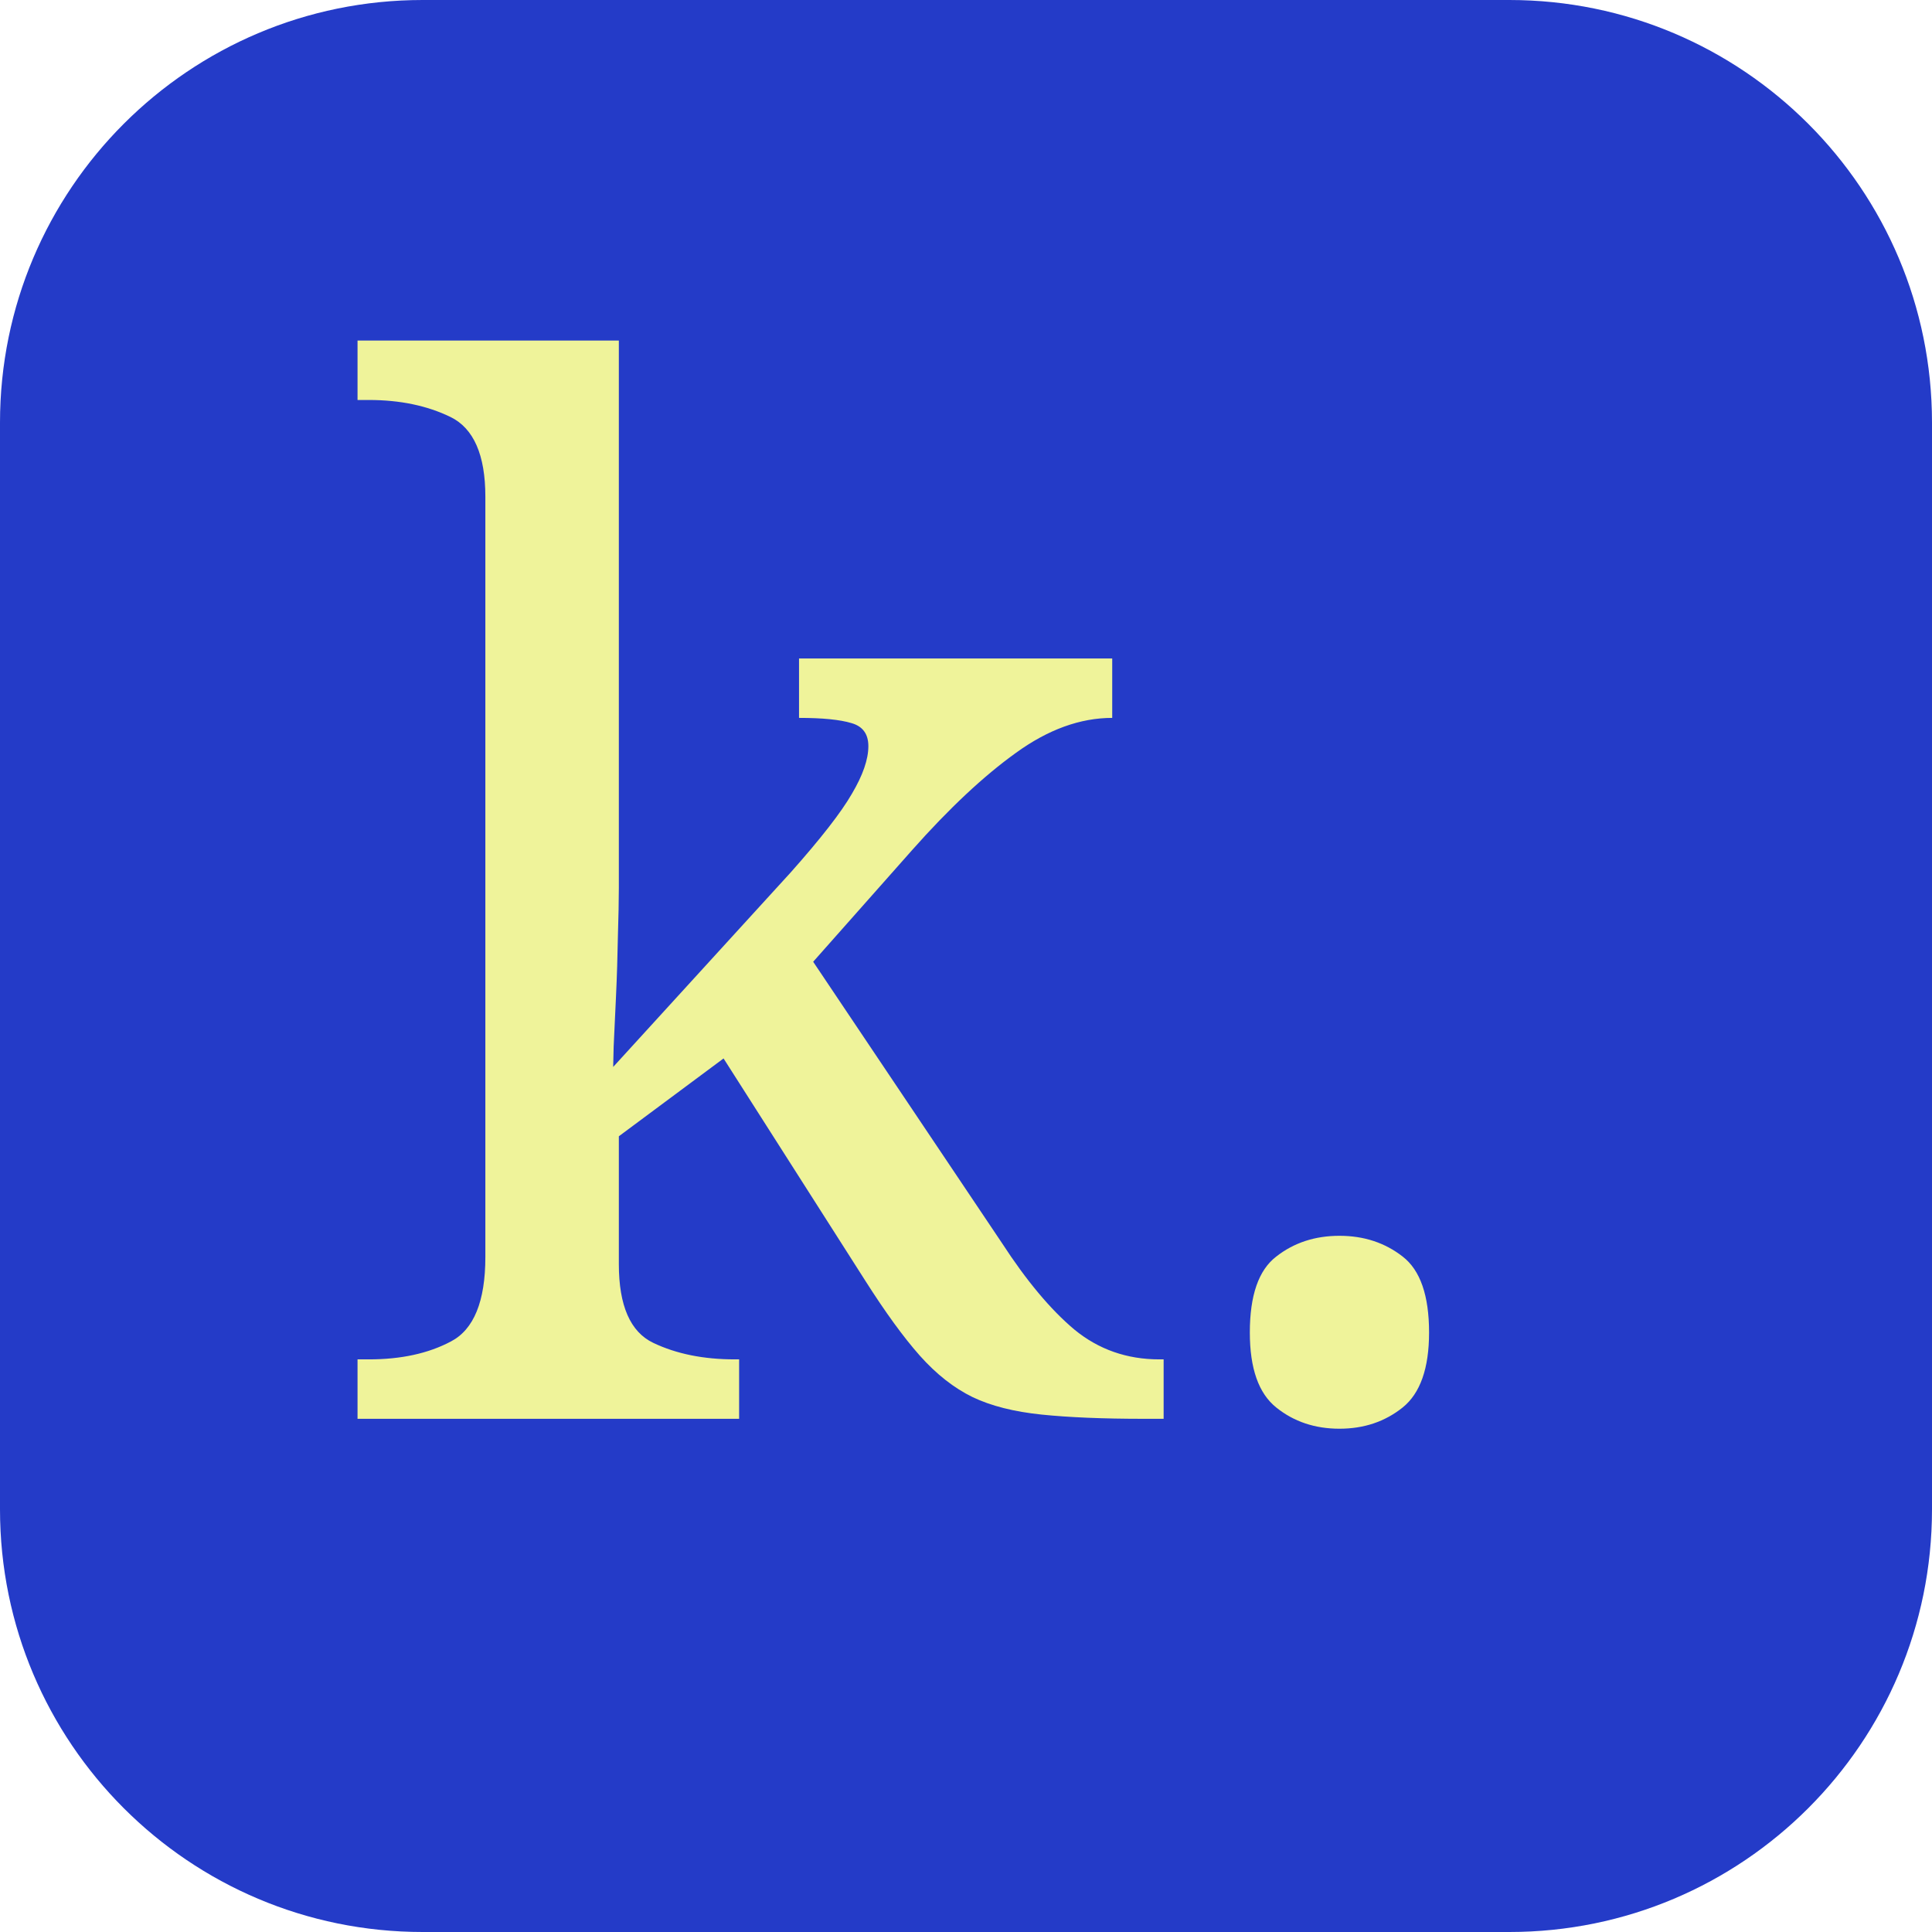
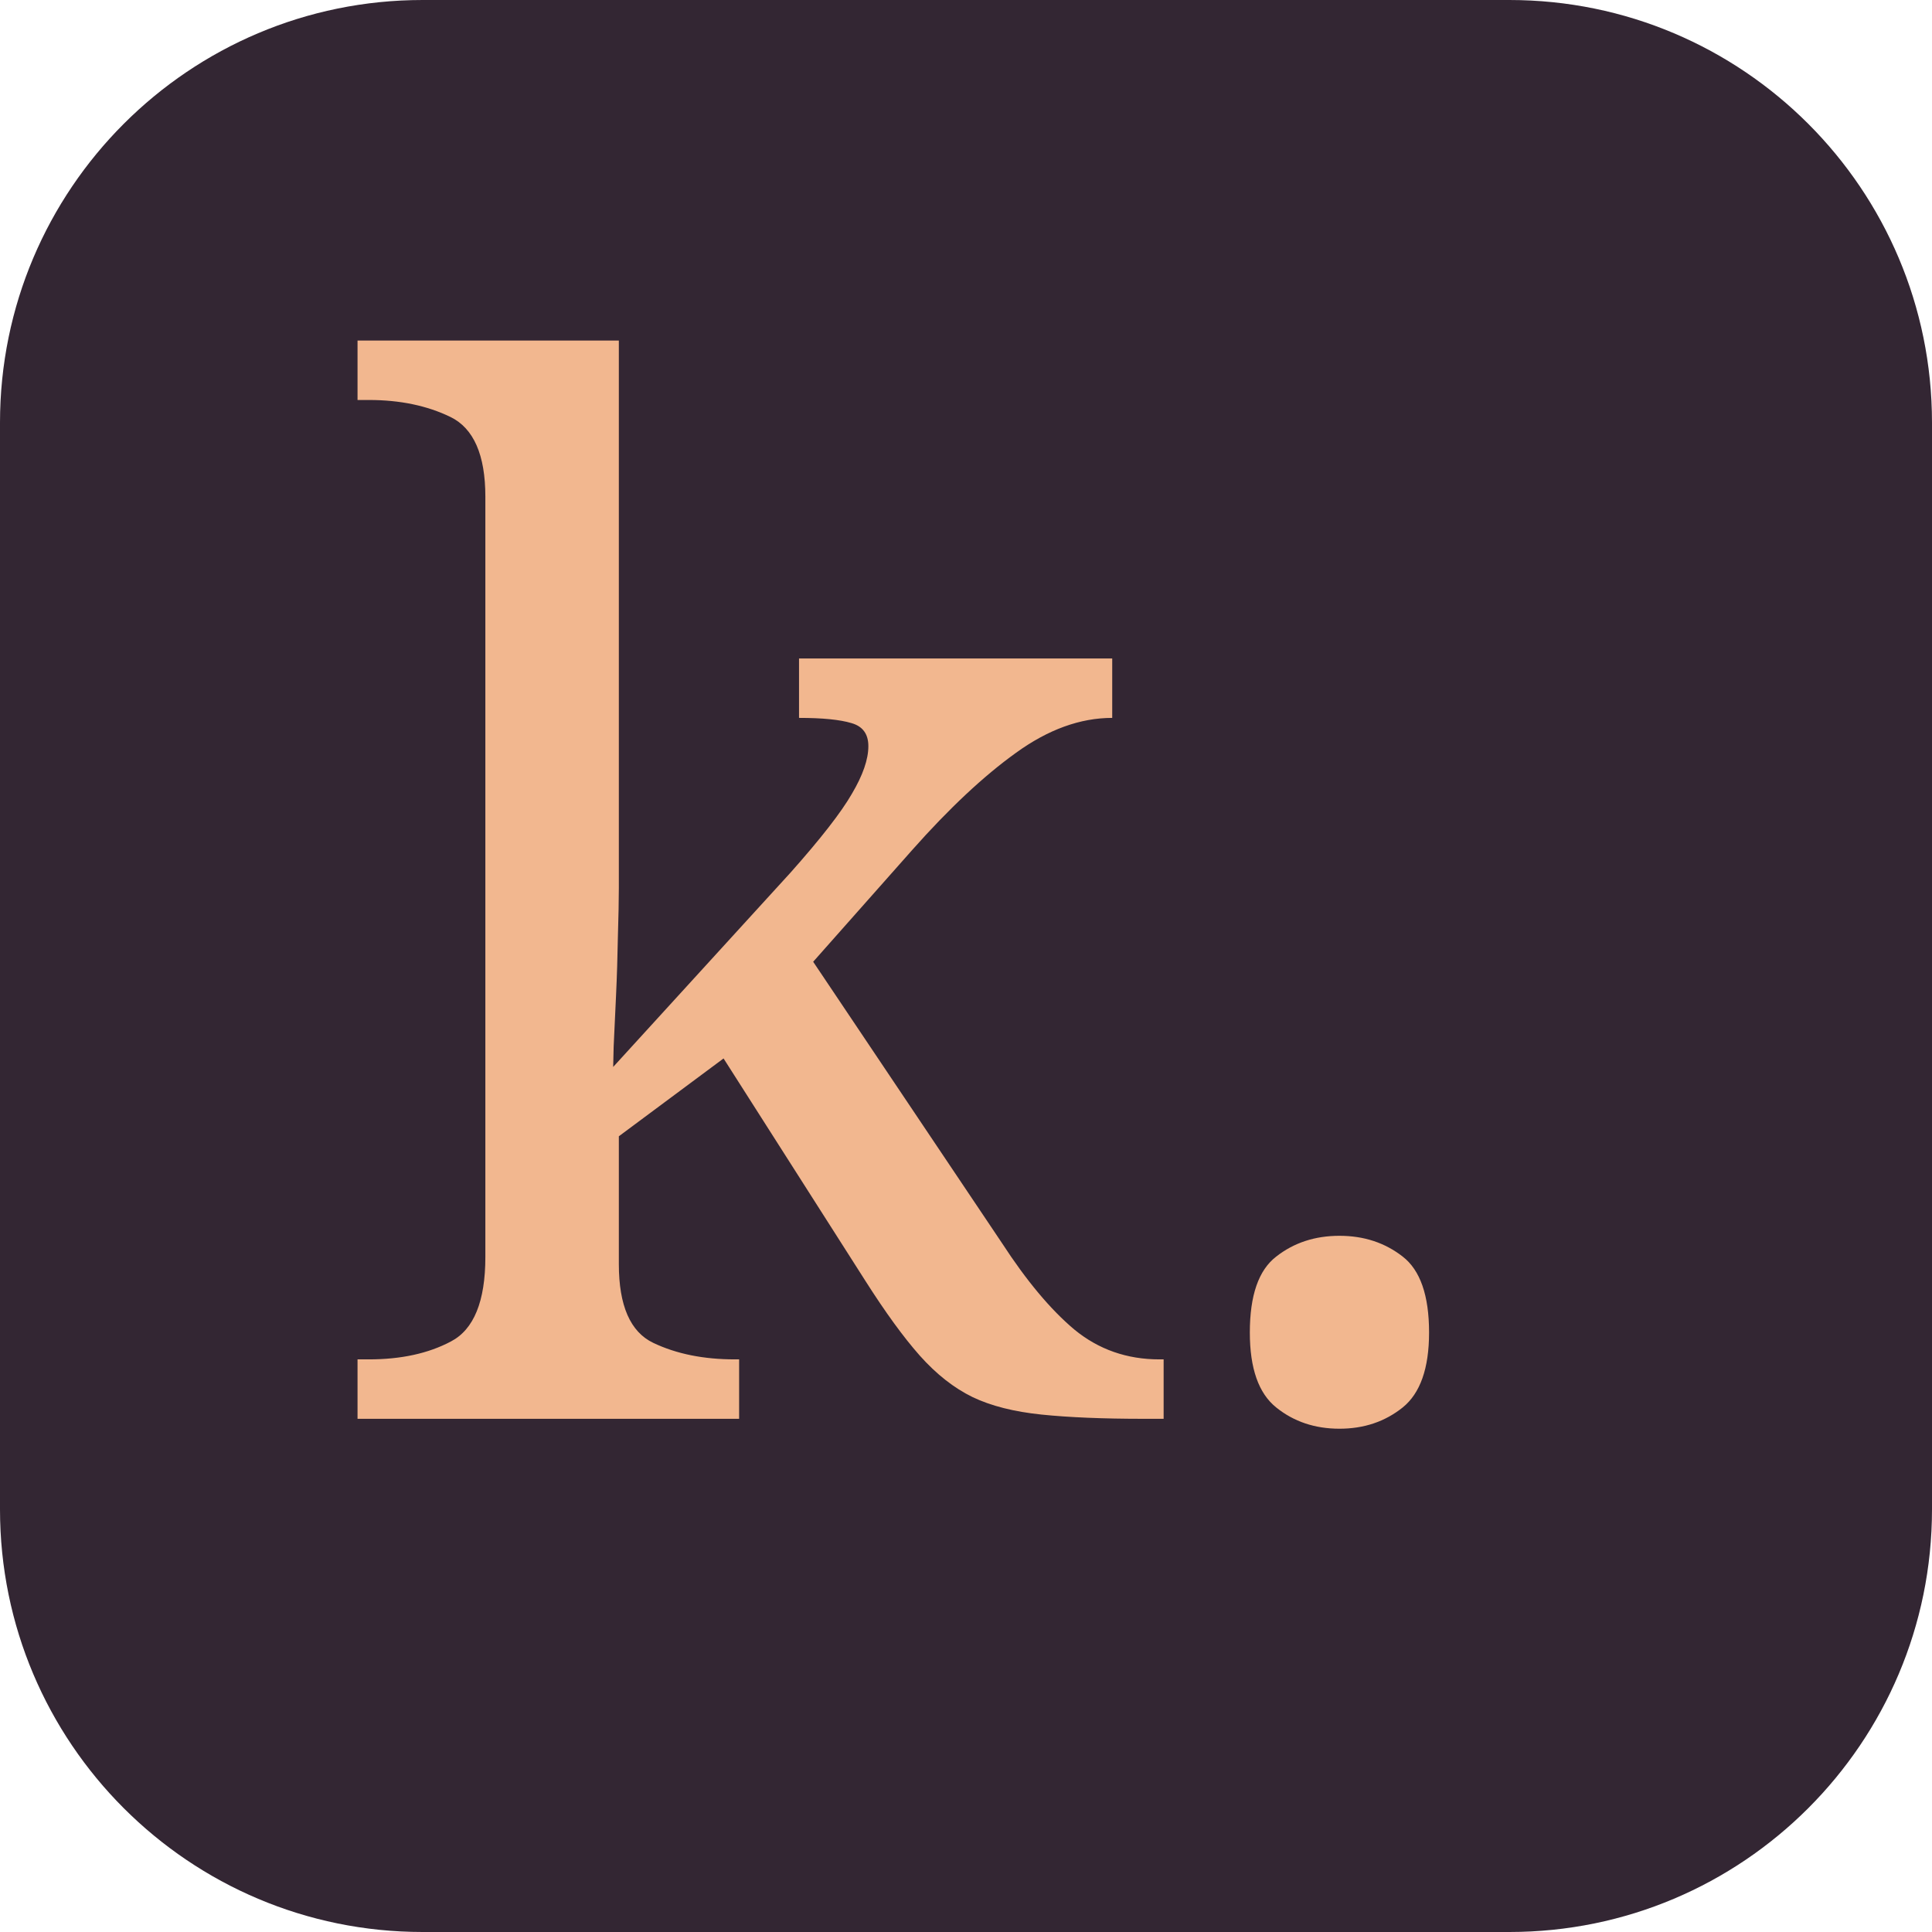
<svg xmlns="http://www.w3.org/2000/svg" viewBox="0 0 64 64">
-   <rect width="64" height="64" rx="14" fill="#243bc8" />
-   <text x="11" y="47" font-family="Georgia,serif" font-size="47" fill="#eff39a">k.</text>
+   <rect width="64" height="64" rx="14" fill="#332633" />
+   <text x="11" y="47" font-family="Georgia,serif" font-size="47" fill="#f2b78f">k.</text>
</svg>
